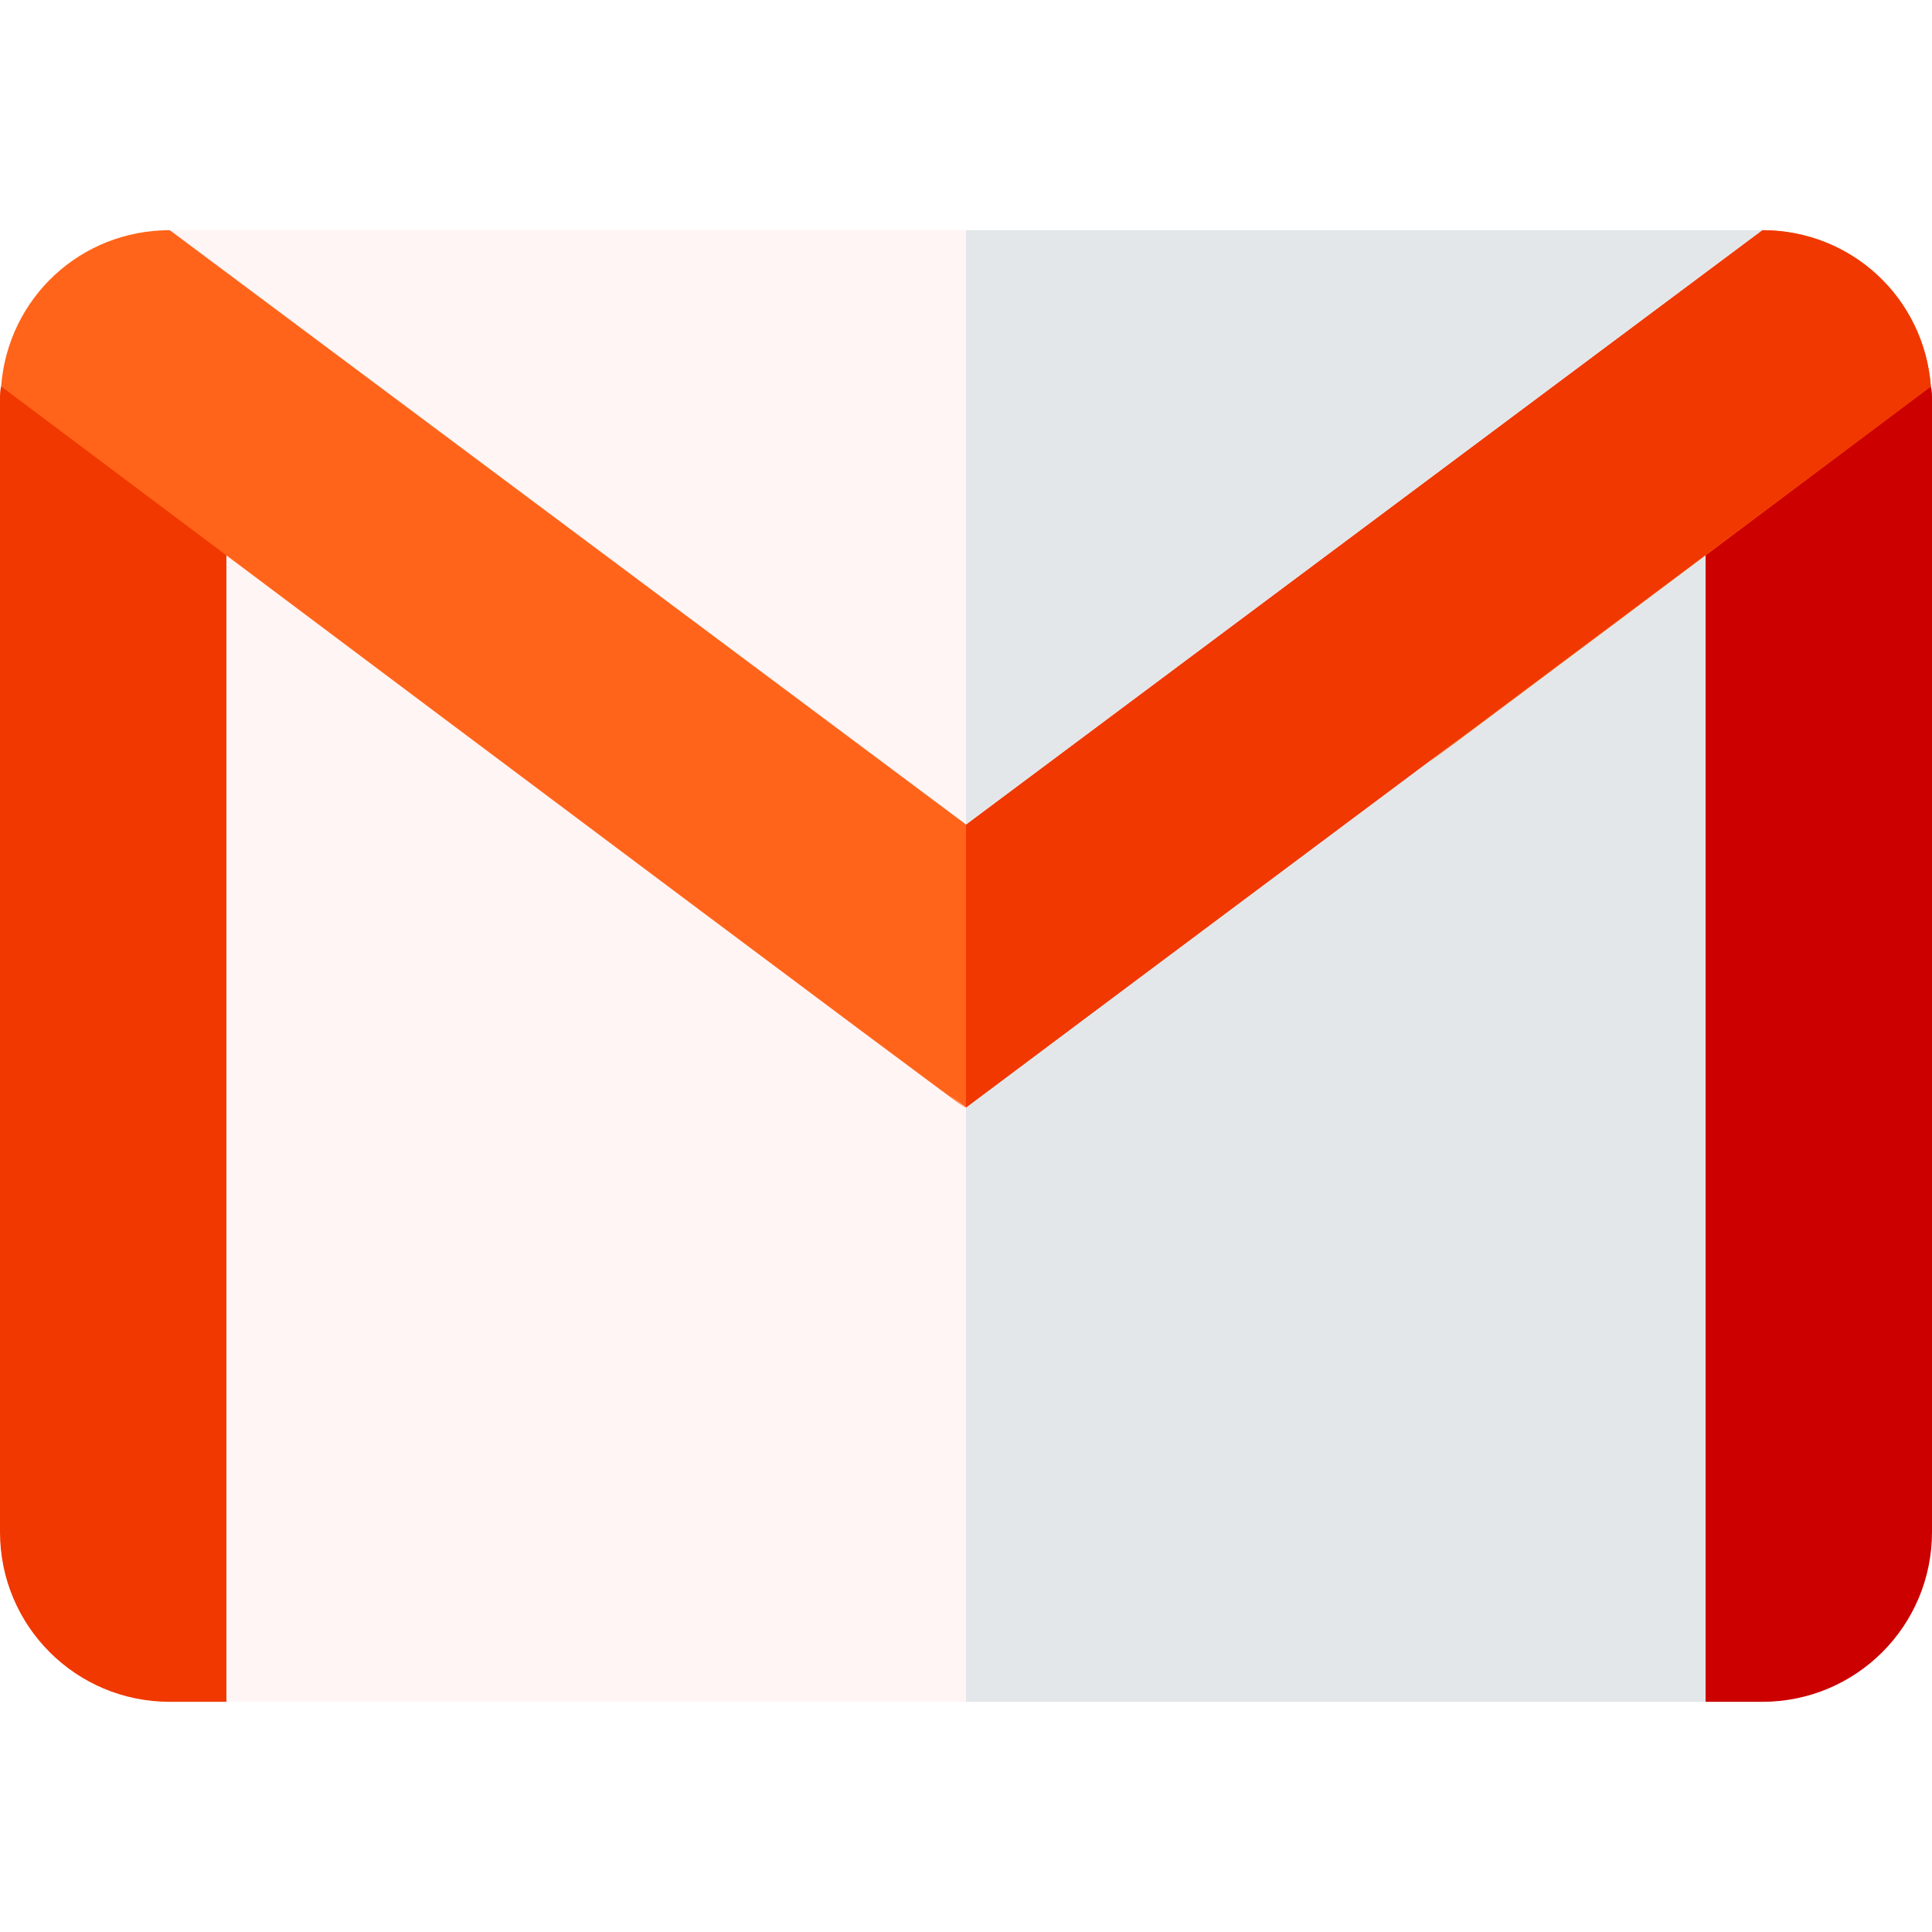
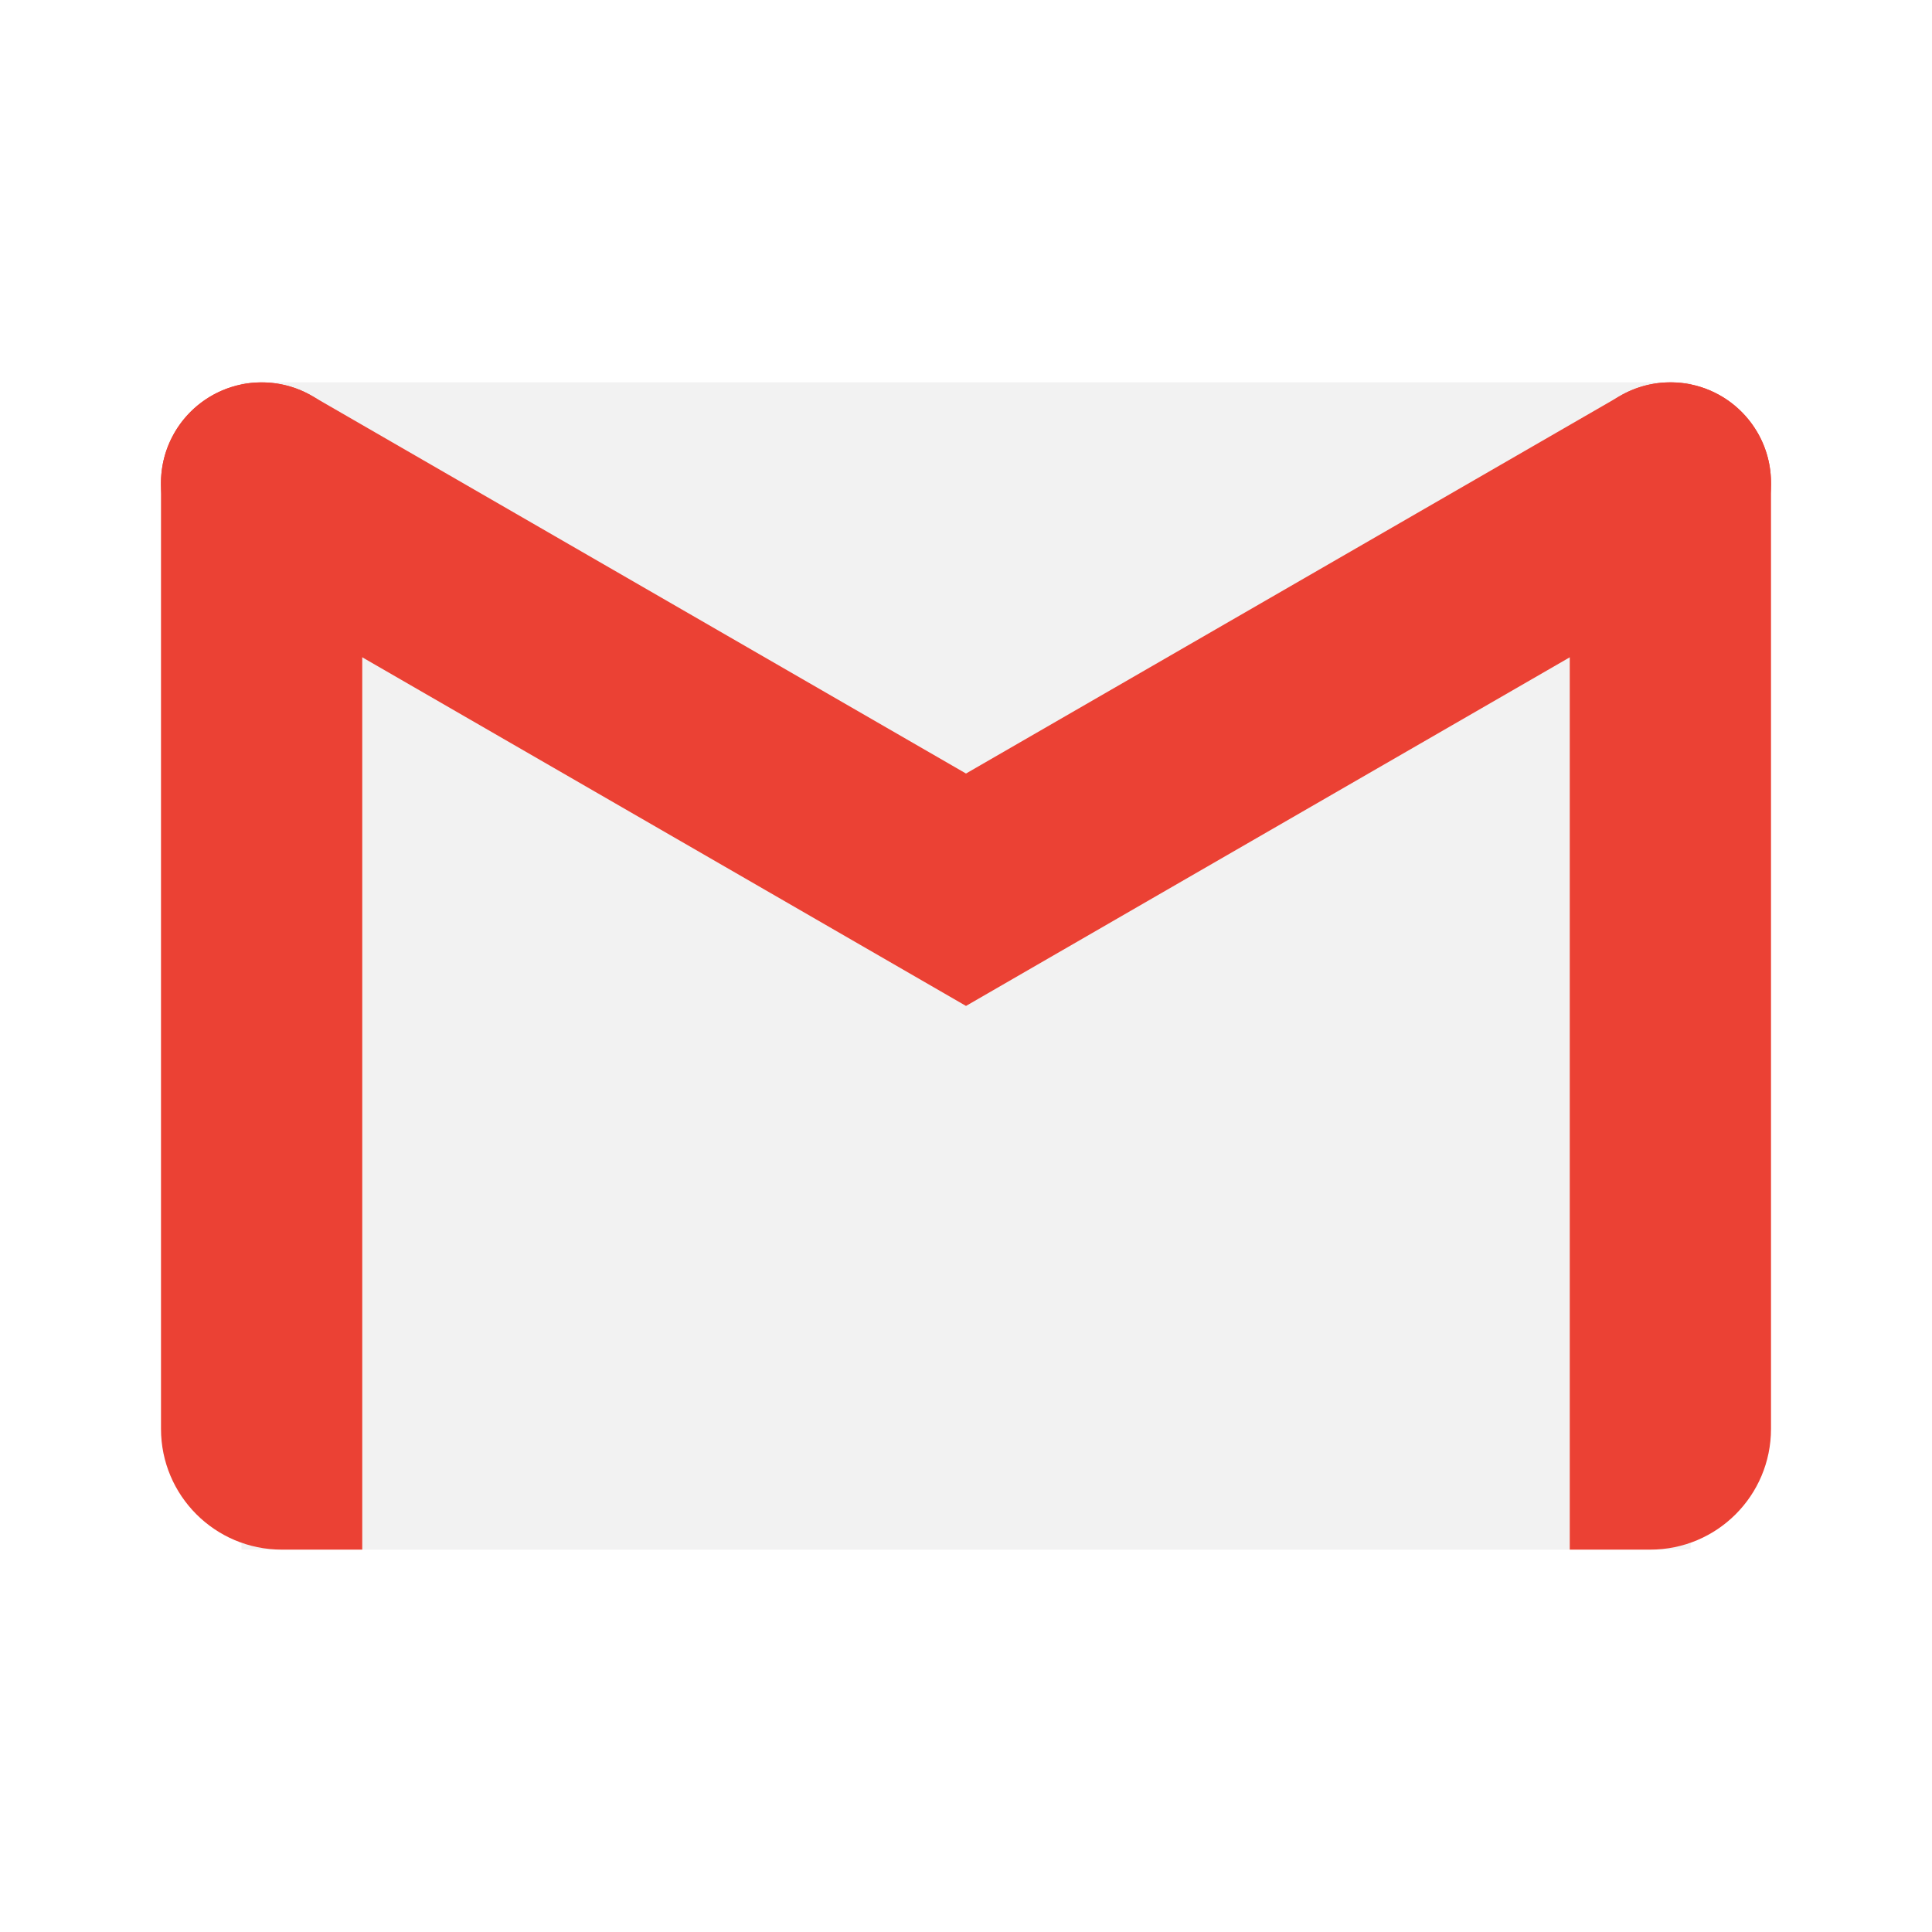
- <svg xmlns="http://www.w3.org/2000/svg" id="Capa_1" enable-background="new 0 0 512 512" height="512" viewBox="0 0 512 512" width="512">
-   <g>
-     <path d="m452 147.1 30 158.368-30 145.532h-392l-30-142.34 30-161.56c-9.924-7.451 54.209-11.824 96.698 20.075 52.311 39.273 88.285 118.054 99.302 126.325 1.702-1.278 8.371-51.331 63.402-92.646 42.025-31.551 138.263-58.007 132.598-53.754z" fill="#fff5f5" />
-     <path d="m452 451 30-145.532-30-158.368c5.665-4.254-90.573 22.202-132.598 53.754-55.032 41.314-61.699 91.368-63.402 92.646v157.5z" fill="#e3e7ea" />
-     <g>
-       <g>
-         <path d="m381.347 200.204c-.553.414-1.216.912-1.831 1.373-.399.301.395-.296 1.831-1.373z" fill="#00a66c" />
-       </g>
-     </g>
-     <g id="Gmail_1_">
-       <g>
-         <g>
-           <path d="m60 98.5v352.5h-15c-24.901 0-45-20.101-45-45v-300c0-1.201 0-2.401.3-3.6z" fill="#f03800" />
-         </g>
-       </g>
-     </g>
-     <g>
-       <g>
-         <path d="m512 106v300c0 24.899-20.099 45-45 45h-15v-322.5l59.7-26.1c.3 1.199.3 2.399.3 3.6z" fill="#cd0000" />
-       </g>
-     </g>
-     <g>
-       <g>
-         <path d="m511.7 102.4c-296.807 222.693 42.503-32.641-255.7 191.1-26.043-19.54 93.342 70.784-255.7-191.1 1.8-23.401 21.001-41.4 44.7-41.4l118.391 36.293 92.609 121.207 66.953-102.714 144.047-54.786c23.699 0 42.9 17.999 44.7 41.4z" fill="#ff641a" />
-       </g>
-     </g>
-     <path d="m256 293.5c.081.06.073.055 0 0 20.933-15.706 220.772-164.894 255.7-191.1-1.8-23.401-21-41.4-44.7-41.4l-144.047 54.785-66.953 102.715z" fill="#f03800" />
-     <path d="m467 61-211 157.5-211-157.5z" fill="#fff5f5" />
-     <path d="m467 61h-211v157.5z" fill="#e3e7ea" />
-   </g>
+ <svg xmlns="http://www.w3.org/2000/svg" height="100%" style="fill-rule:evenodd;clip-rule:evenodd;stroke-linejoin:round;stroke-miterlimit:1.414;" version="1.1" viewBox="0 0 24 24" width="100%" xml:space="preserve">
+   <rect height="24" id="Artboard4" style="fill:none;" width="24" x="0" y="0" />
+   <rect height="14.5" style="fill:#f2f2f2;" width="18" x="3" y="4.75" />
+   <path d="M4.5,6c0,-0.69 -0.559,-1.25 -1.25,-1.25c-0.69,0 -1.25,0.56 -1.25,1.25c0,2.662 0,8.881 0,11.75c0,0.829 0.672,1.5 1.5,1.5c0.532,0 1,0 1,0c0,0 0,-9.731 0,-13.25Z" style="fill:#eb4134;" />
+   <path d="M19.5,6c0,-0.69 0.56,-1.25 1.25,-1.25c0.001,0 0.002,0 0.002,0c0.69,0 1.248,0.559 1.248,1.248c0,2.661 0,8.882 0,11.752c0,0.829 -0.671,1.5 -1.5,1.5c-0.531,0 -1,0 -1,0c0,0 0,-9.731 0,-13.25Z" style="fill:#eb4134;" />
+   <path d="M2.624,7.082c-0.287,-0.166 -0.496,-0.438 -0.582,-0.758c-0.086,-0.32 -0.041,-0.66 0.125,-0.947c0,0 0.001,-0.001 0.001,-0.002c0.166,-0.287 0.439,-0.496 0.759,-0.582c0.32,-0.086 0.661,-0.041 0.948,0.125l8.125,4.691l8.127,-4.692c0.287,-0.166 0.627,-0.211 0.947,-0.125c0.32,0.086 0.592,0.295 0.758,0.582c0,0 0.001,0.001 0.001,0.001c0.166,0.287 0.211,0.629 0.125,0.949c-0.086,0.32 -0.296,0.593 -0.583,0.759l-6.875,3.969l-2.5,1.444l-2.5,-1.444l-6.876,-3.97Z" style="fill:#eb4134;" />
</svg>
